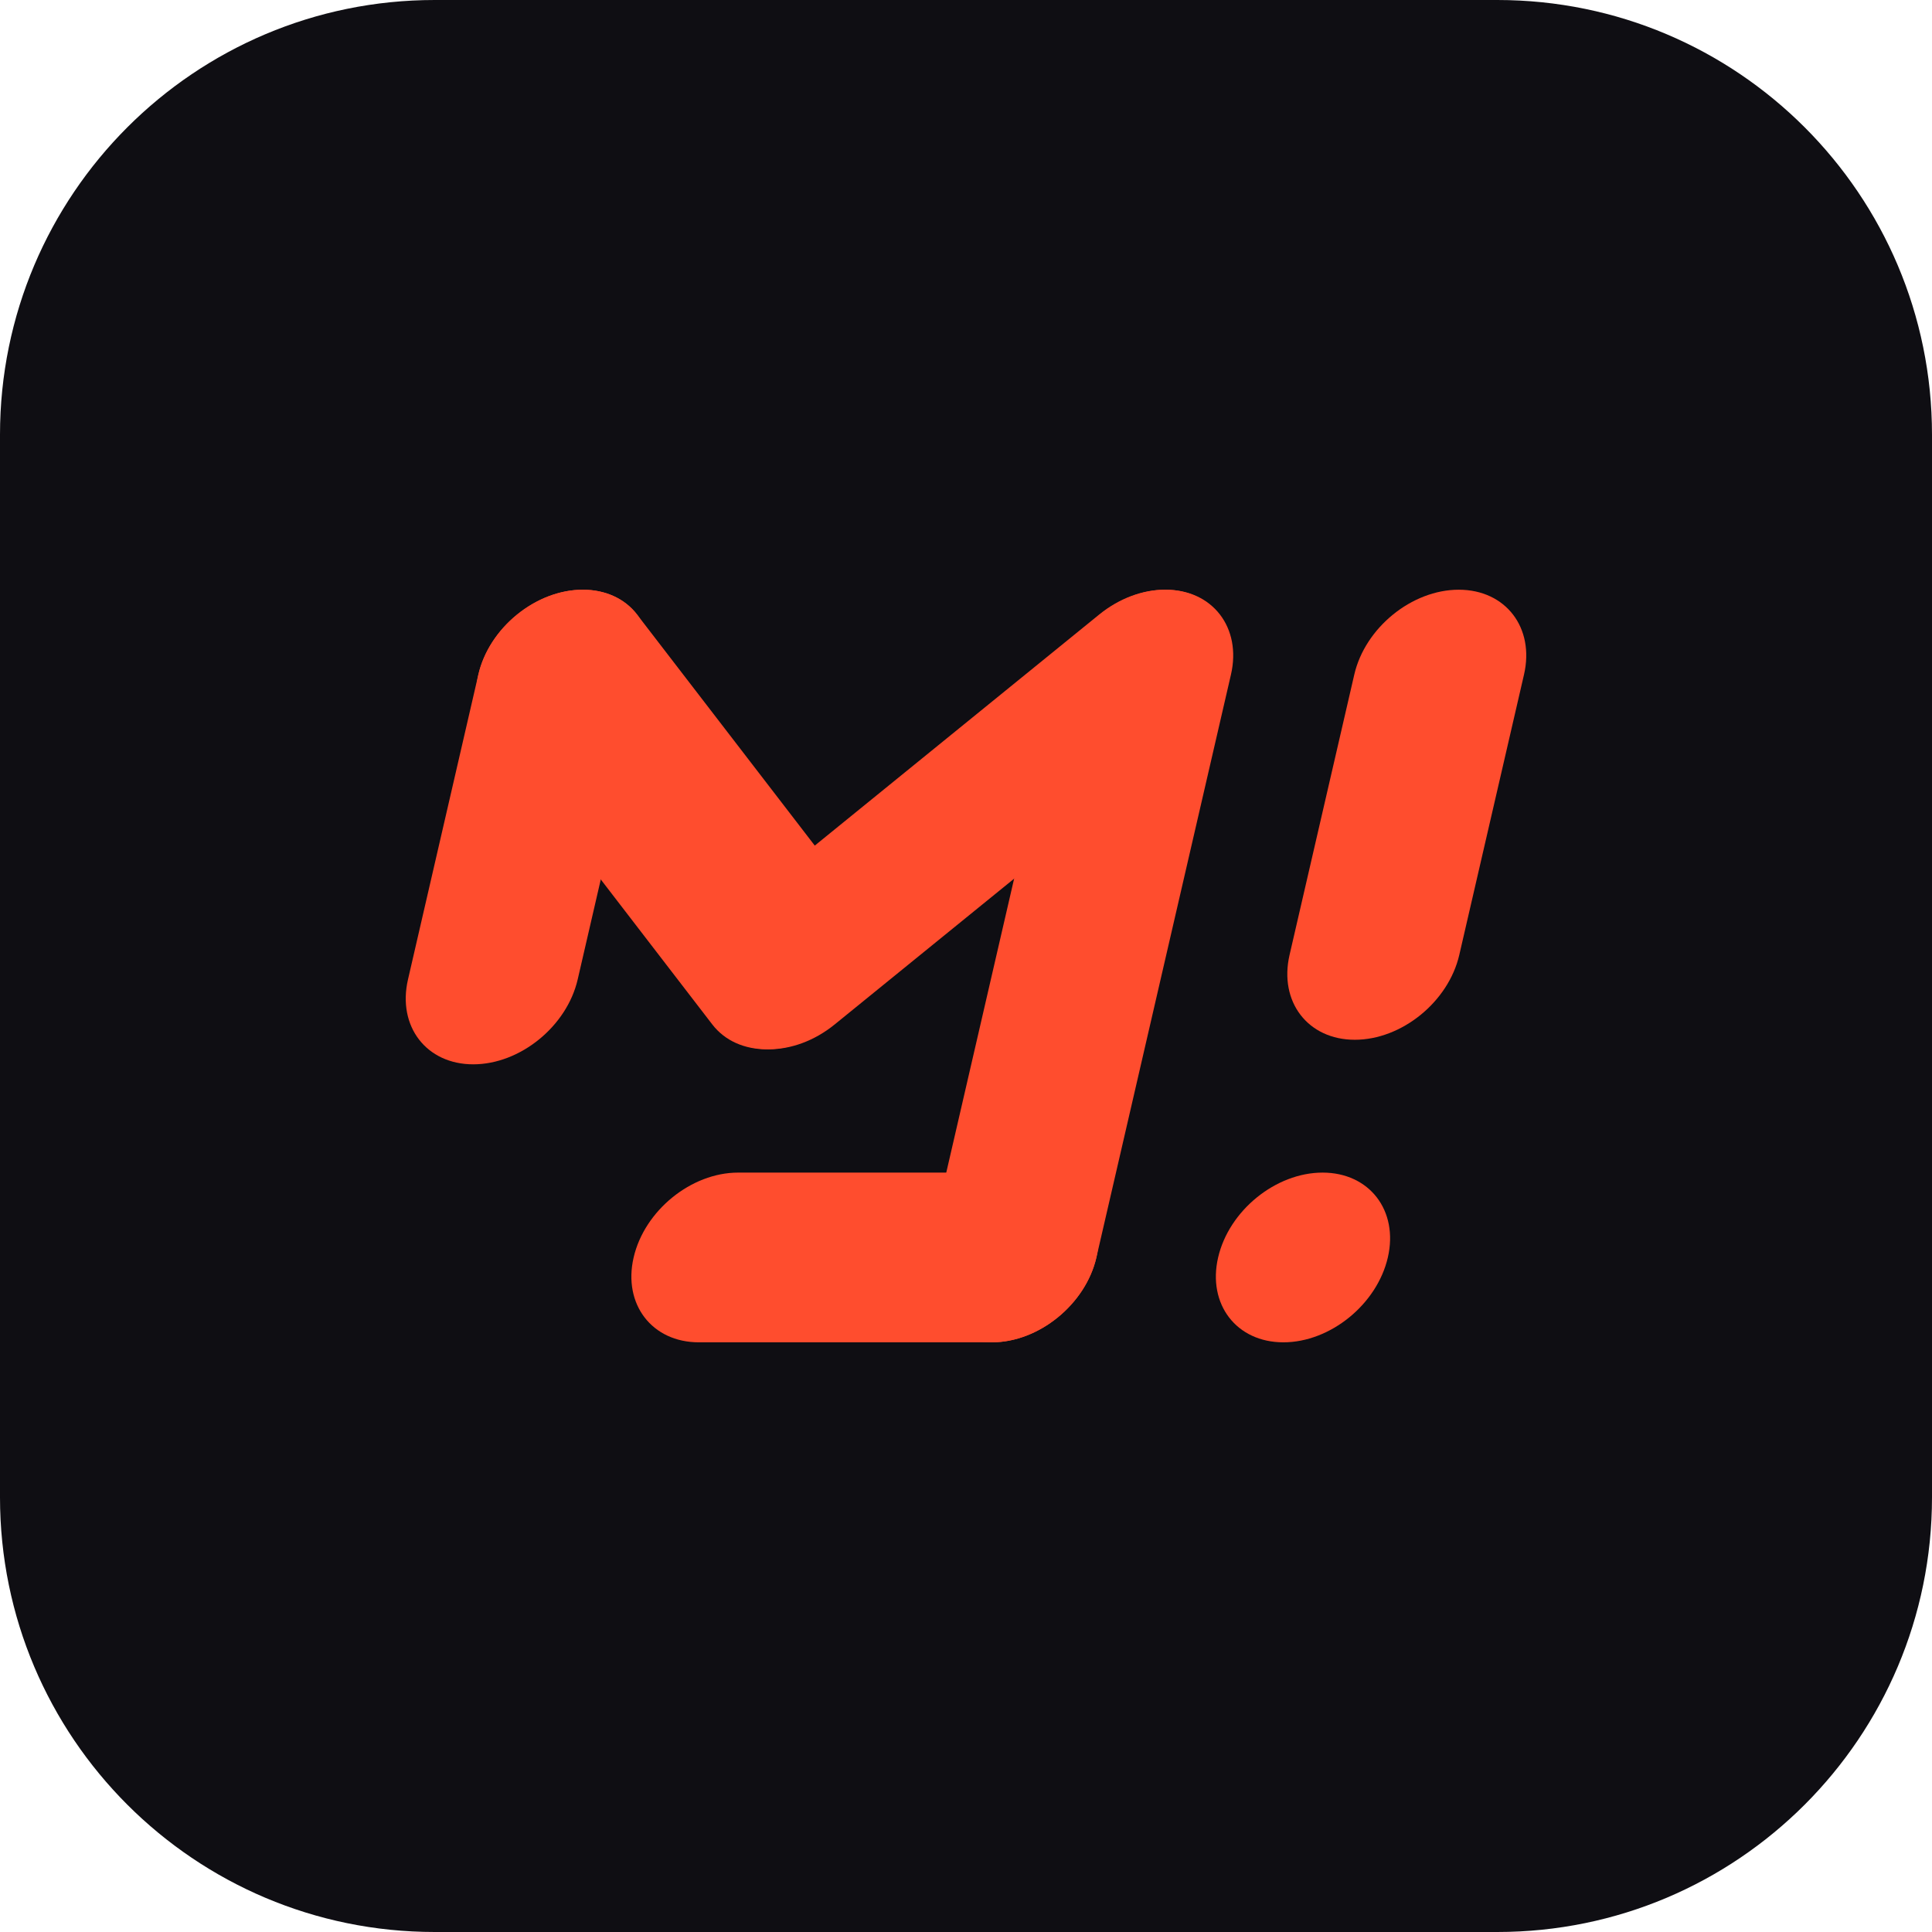
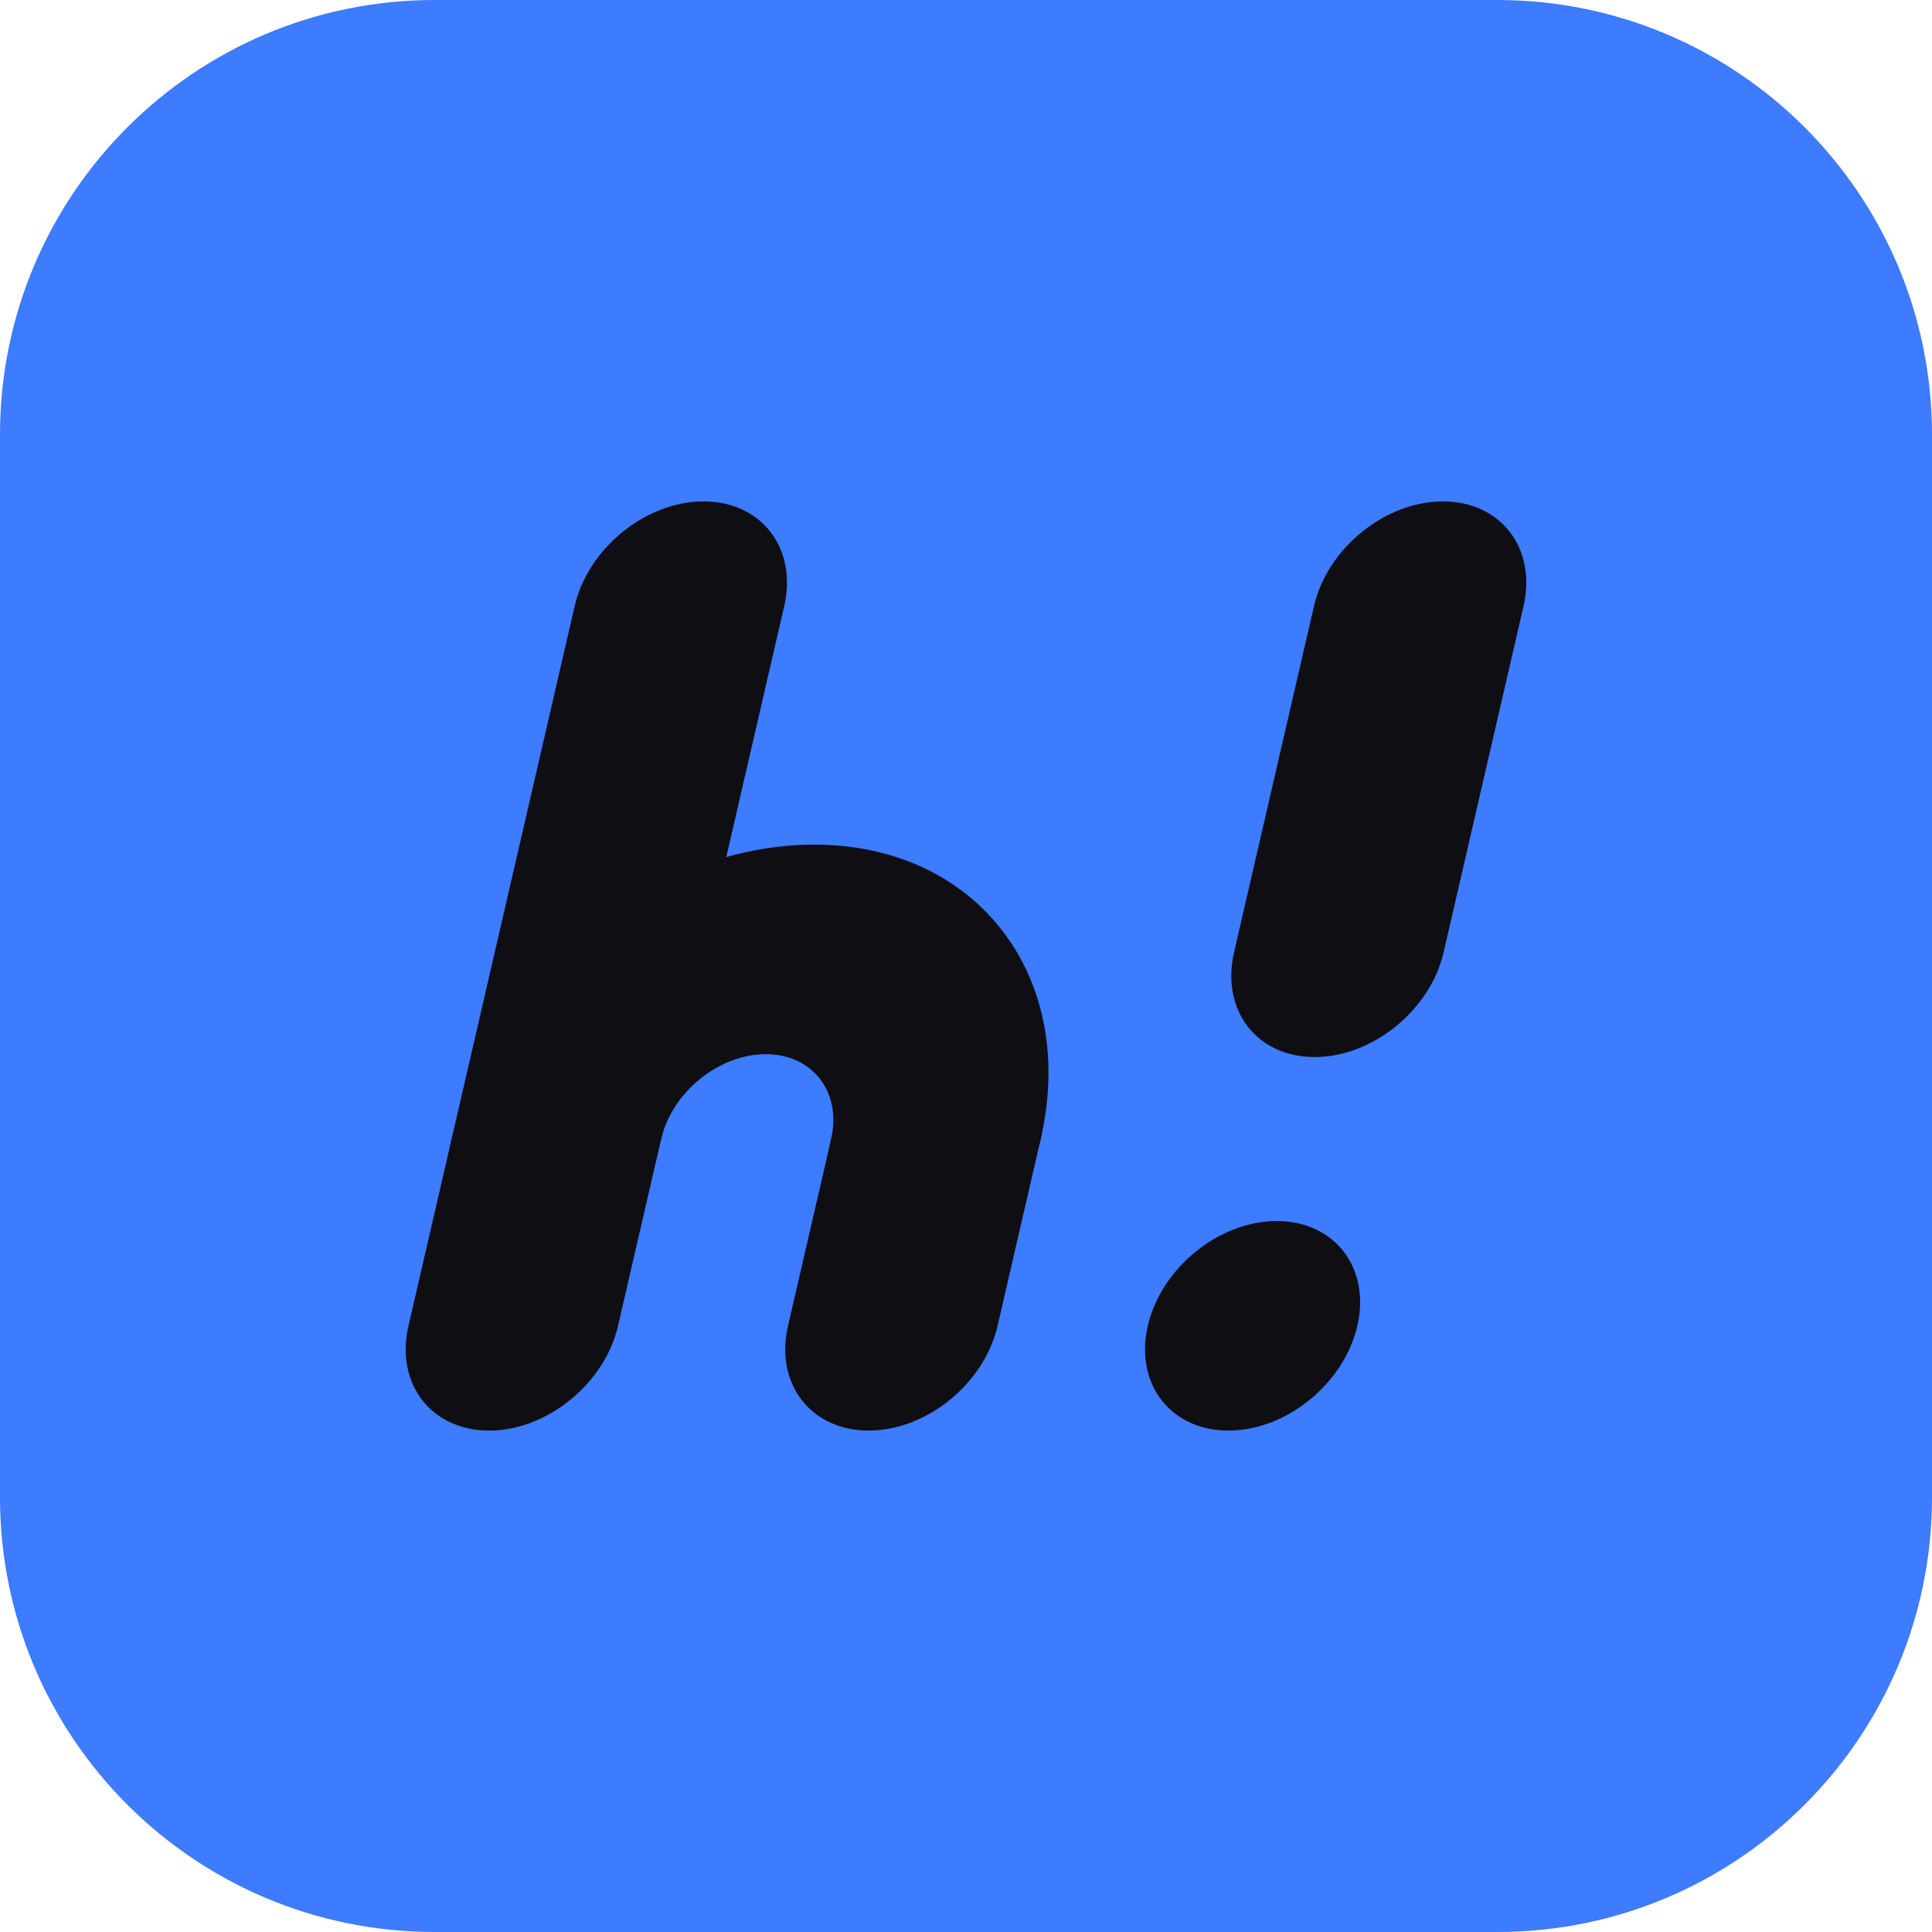
- <svg xmlns="http://www.w3.org/2000/svg" viewBox="0 0 512 512" role="img" aria-label="halmic">
-   <rect width="512" height="512" rx="115.2" fill="#0f0e13" />
-   <g fill="#ff4d2e" transform="translate(107.52 156.28) scale(0.8486511)">
-     <path d="m21.09,148.21h0c-14.64,0-23.76-11.86-20.38-26.5L22.68,26.5C26.06,11.86,40.67,0,55.3,0h0c14.64,0,23.76,11.86,20.38,26.5l-21.98,95.21c-3.38,14.64-17.98,26.5-32.62,26.5Z" />
-     <path d="m113.86,140.54h0c-14.64,0-23.76-11.86-20.38-26.5h0c3.38-14.64,17.98-26.5,32.62-26.5h0c14.64,0,23.76,11.86,20.38,26.5h0c-3.38,14.64-17.98,26.5-32.62,26.5Z" />
-     <path d="m183.06,235.02h0c-14.64,0-23.76-11.86-20.38-26.5L204.7,26.5C208.08,11.86,222.69,0,237.32,0h0c14.64,0,23.76,11.86,20.38,26.5l-42.02,182.02c-3.38,14.64-17.98,26.5-32.62,26.5Z" />
-     <path d="m328.83,0h0c14.64,0,23.76,11.86,20.38,26.5l-20.21,87.54c-3.38,14.64-17.98,26.5-32.62,26.5h0c-14.64,0-23.76-11.86-20.38-26.5l20.21-87.54C299.59,11.86,314.2,0,328.83,0Z" />
-     <path d="m274.07,235.02h0c-14.64,0-23.76-11.86-20.38-26.5h0c3.38-14.64,17.98-26.5,32.62-26.5h0c14.64,0,23.76,11.86,20.38,26.5h0c-3.38,14.64-17.98,26.5-32.62,26.5Z" />
-     <path d="m183.06,235.02h-91.51c-14.64,0-23.76-11.86-20.38-26.5h0c3.38-14.64,17.98-26.5,32.62-26.5h91.51c14.64,0,23.76,11.86,20.38,26.5h0c-3.38,14.64-17.98,26.5-32.62,26.5Z" />
-     <path d="m34.77,7.76h0c12.74-10.35,29.52-10.35,37.48,0l69.61,90.51c7.96,10.35,4.09,27.13-8.65,37.48h0c-12.74,10.35-29.52,10.35-37.48,0L26.12,45.24c-7.96-10.35-4.09-27.13,8.65-37.48Z" />
-     <path d="m96.48,135.75h0c-7.96-10.35-4.09-27.13,8.65-37.48L216.54,7.76c12.74-10.35,29.52-10.35,37.48,0h0c7.96,10.35,4.09,27.13-8.65,37.48l-111.41,90.51c-12.74,10.35-29.52,10.35-37.48,0Z" />
+ <svg xmlns="http://www.w3.org/2000/svg" viewBox="0 0 512 512" role="img" aria-label="halmic h">
+   <rect width="512" height="512" rx="115.2" fill="#3d7bff" />
+   <g fill="#0f0e13" transform="translate(107.52 132.88) scale(1.04774)">
+     <path d="M42.73,26.5L0.7,208.52C-2.68,223.16 6.45,235.02 21.09,235.02C35.72,235.02 50.32,223.16 53.7,208.52L95.73,26.5C99.1,11.86 89.98,0 75.34,0C60.71,0 46.1,11.86 42.73,26.5Z" />
+     <path d="M11.6,161.31C21.1,120.16 62.16,86.81 103.3,86.81C144.45,86.81 170.1,120.16 160.6,161.31C157.22,175.95 142.62,187.81 127.98,187.81C113.35,187.81 104.22,175.95 107.6,161.31C110.34,149.44 102.94,139.81 91.07,139.81C79.19,139.81 67.34,149.44 64.6,161.31C61.22,175.95 46.62,187.81 31.98,187.81C17.35,187.81 8.22,175.95 11.6,161.31Z" />
+     <path d="M107.6,161.31L96.7,208.52C93.32,223.16 102.45,235.02 117.09,235.02C131.72,235.02 146.32,223.16 149.7,208.52L160.6,161.31C163.98,146.67 154.86,134.81 140.22,134.81C125.58,134.81 110.98,146.67 107.6,161.31Z" />
+     <path d="M229.73,26.5L209.52,114.04C206.14,128.68 215.26,140.54 229.9,140.54C244.53,140.54 259.14,128.68 262.52,114.04L282.73,26.5C286.1,11.86 276.98,0 262.34,0C247.71,0 233.1,11.86 229.73,26.5Z" />
+     <path d="M240.7,208.52C237.32,223.16 222.72,235.02 208.09,235.02C193.45,235.02 184.32,223.16 187.7,208.52C191.08,193.88 205.69,182.02 220.32,182.02C234.96,182.02 244.08,193.88 240.7,208.52Z" />
  </g>
</svg>
